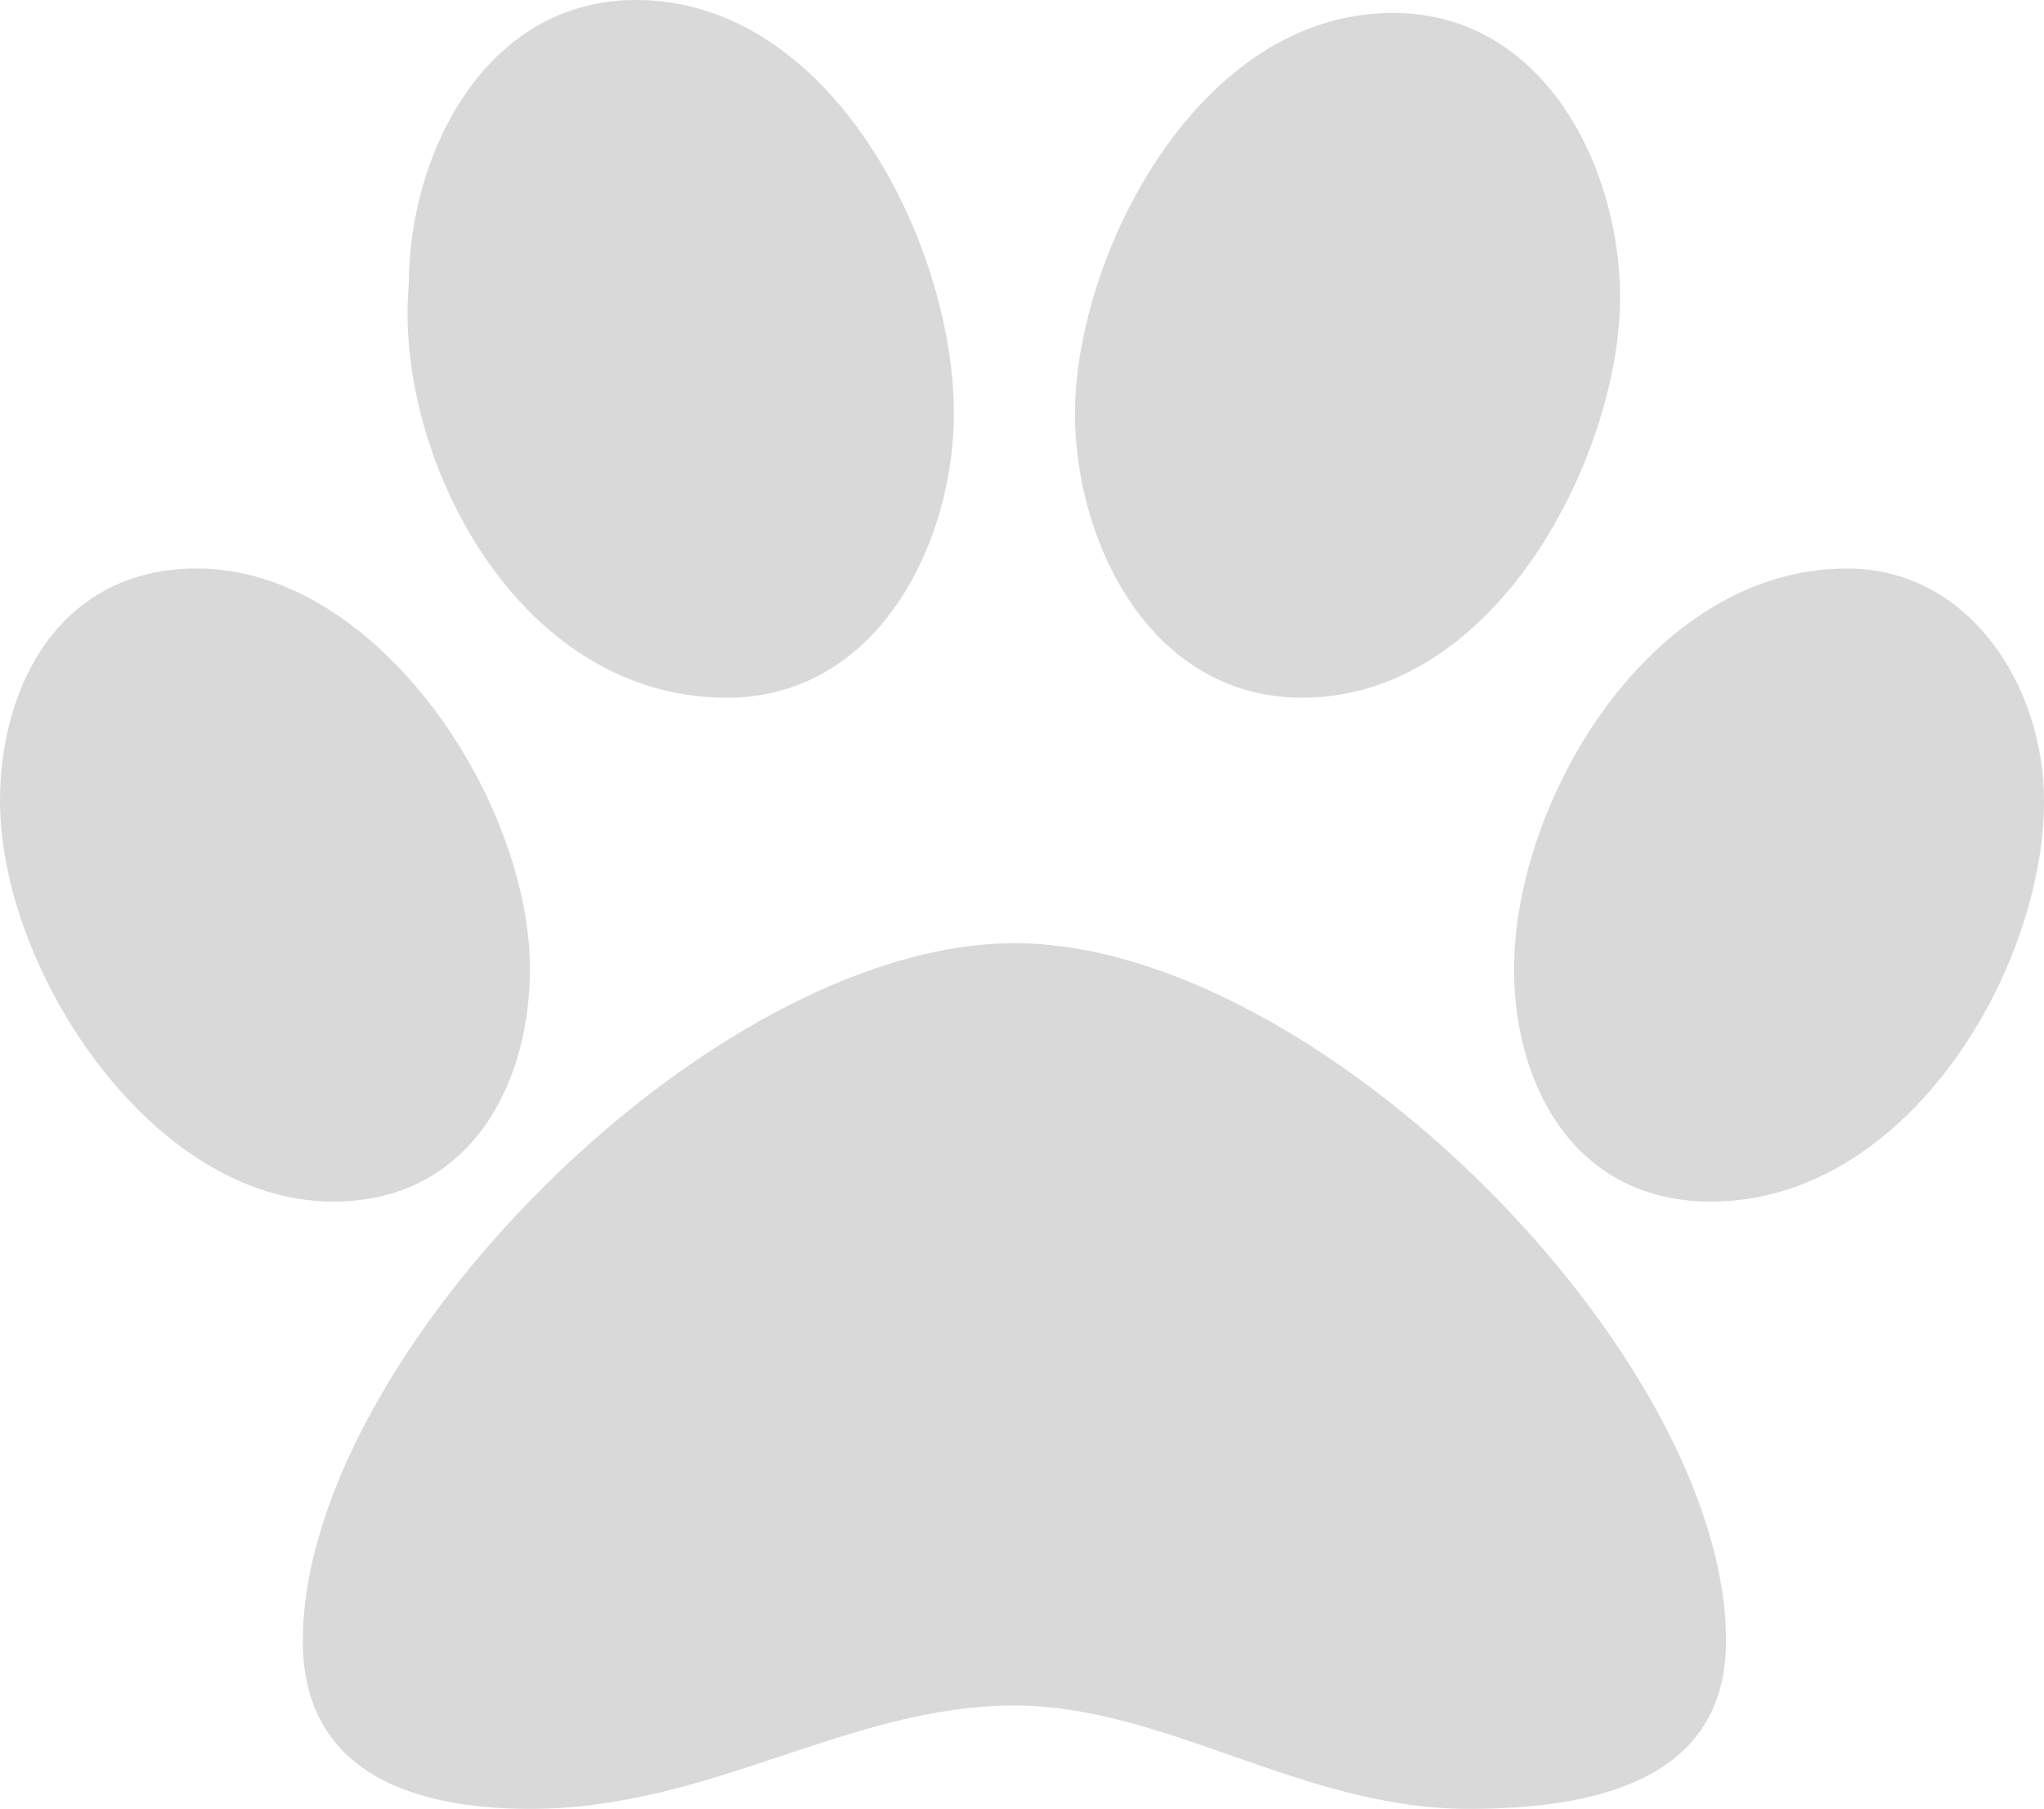
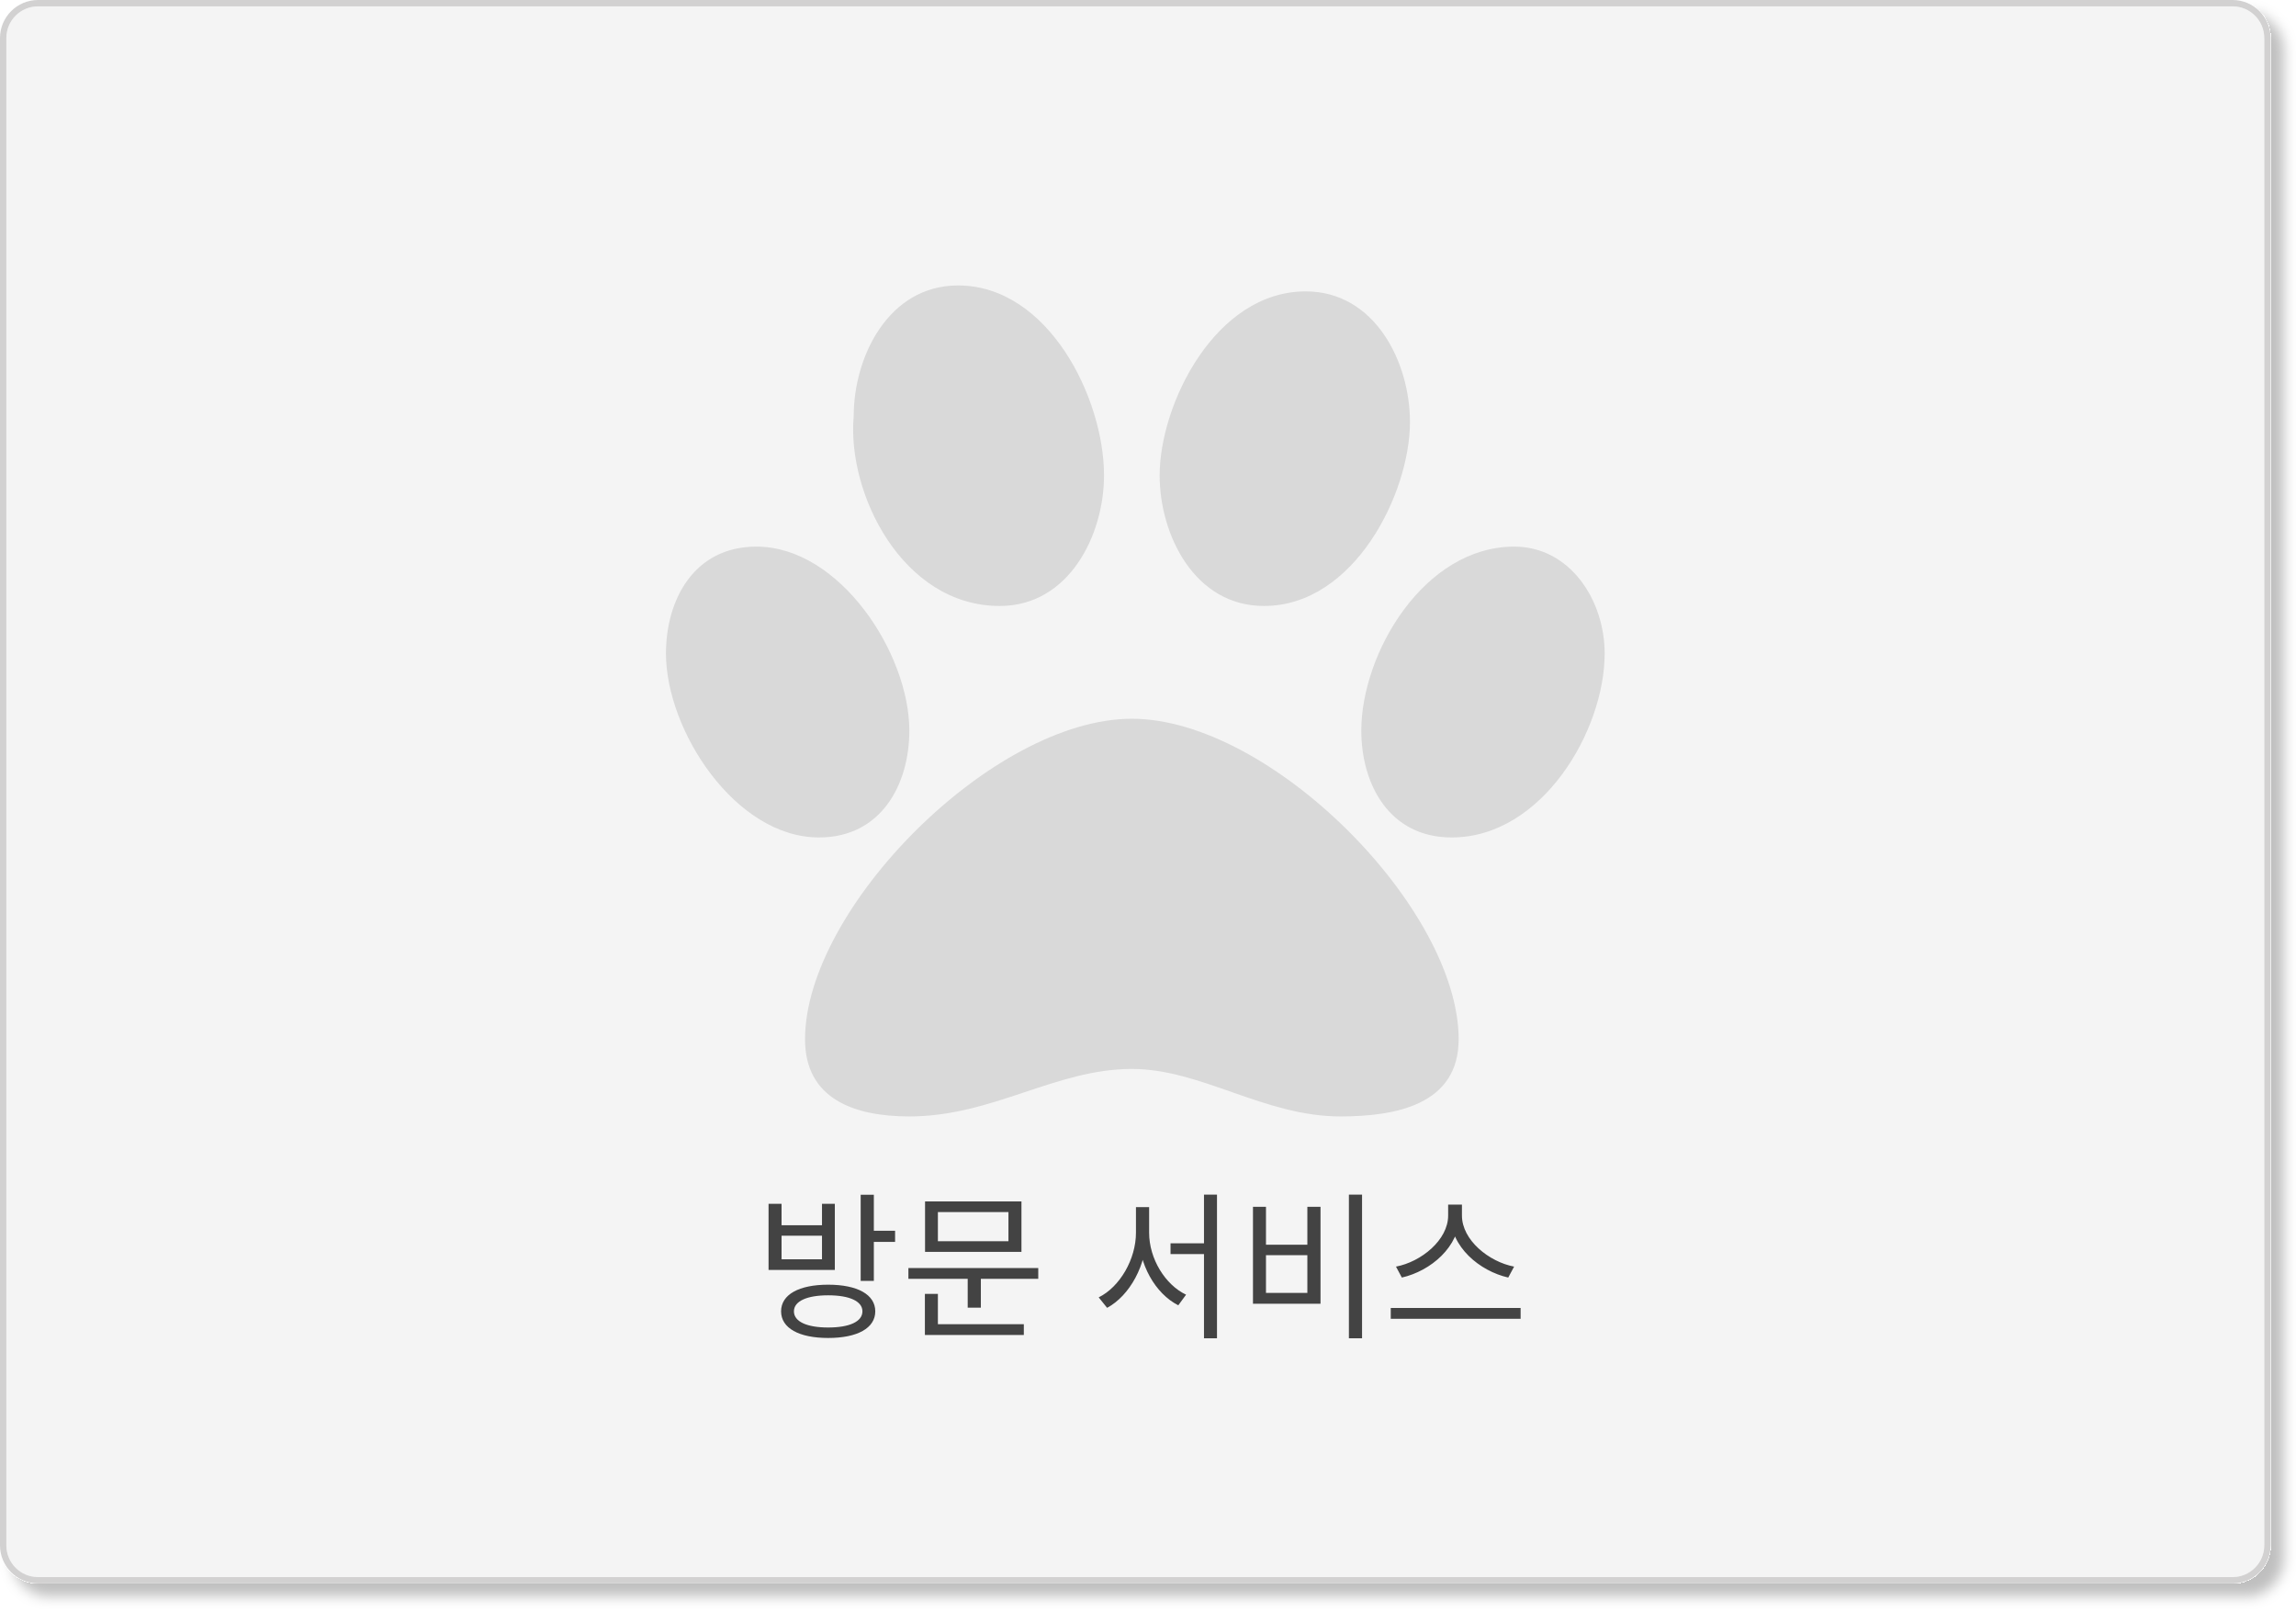
- <svg xmlns="http://www.w3.org/2000/svg" width="148" height="131" viewBox="0 0 148 131" fill="none">
-   <path d="M94.281 50.529C108.533 50.529 117.304 32.75 117.304 21.521C117.304 12.164 111.822 0.936 100.859 0.936C86.607 0.936 77.837 18.714 77.837 29.943C77.837 39.3 83.319 50.529 94.281 50.529ZM52.622 50.529C63.585 50.529 69.067 39.3 69.067 29.943C69.067 17.779 60.296 0 46.044 0C35.081 0 29.6 11.229 29.6 20.586C28.504 32.75 37.274 50.529 52.622 50.529ZM133.748 41.171C119.496 41.171 109.63 58.014 109.63 70.179C109.63 78.6 114.015 87.021 123.881 87.021C138.133 87.021 148 70.179 148 58.014C148 49.593 142.519 41.171 133.748 41.171ZM38.37 70.179C38.37 58.014 27.407 41.171 14.252 41.171C4.385 41.171 0 49.593 0 58.014C0 70.179 10.963 87.021 24.119 87.021C33.985 87.021 38.37 78.6 38.37 70.179ZM73.452 68.307C51.526 68.307 21.926 98.25 21.926 118.836C21.926 128.193 29.6 131 38.37 131C51.526 131 61.393 123.514 73.452 123.514C84.415 123.514 94.281 131 106.341 131C115.111 131 124.978 129.129 124.978 118.836C124.978 98.25 95.378 68.307 73.452 68.307Z" fill="#D9D9D9" />
+ <svg xmlns="http://www.w3.org/2000/svg" width="362" height="254" viewBox="0 0 362 254" fill="none">
+   <g filter="url(#filter0_d_1543_211)">
+     <rect x="1" y="1" width="356" height="247.62" rx="5" fill="#F4F4F4" />
+     <rect x="0.5" y="0.5" width="357" height="248.62" rx="5.5" stroke="#D2D1D1" />
+   </g>
+   <path d="M199.281 95.529C213.533 95.529 222.304 77.75 222.304 66.521C222.304 57.164 216.822 45.936 205.859 45.936C191.607 45.936 182.837 63.714 182.837 74.943C182.837 84.3 188.319 95.529 199.281 95.529ZM157.622 95.529C168.585 95.529 174.067 84.3 174.067 74.943C174.067 62.779 165.296 45 151.044 45C140.081 45 134.6 56.229 134.6 65.586C133.504 77.75 142.274 95.529 157.622 95.529ZM238.748 86.171C224.496 86.171 214.63 103.014 214.63 115.179C214.63 123.6 219.015 132.021 228.881 132.021C243.133 132.021 253 115.179 253 103.014C253 94.593 247.519 86.171 238.748 86.171ZM143.37 115.179C143.37 103.014 132.407 86.171 119.252 86.171C109.385 86.171 105 94.593 105 103.014C105 115.179 115.963 132.021 129.119 132.021C138.985 132.021 143.37 123.6 143.37 115.179ZM178.452 113.307C156.526 113.307 126.926 143.25 126.926 163.836C126.926 173.193 134.6 176 143.37 176C156.526 176 166.393 168.514 178.452 168.514C189.415 168.514 199.281 176 211.341 176C220.111 176 229.978 174.129 229.978 163.836C229.978 143.25 200.378 113.307 178.452 113.307Z" fill="#D9D9D9" />
+   <path d="M130.575 202.525C125.975 202.525 123.15 204.075 123.15 206.725C123.15 209.375 125.975 210.925 130.575 210.925C135.175 210.925 138 209.375 138 206.725C138 204.075 135.175 202.525 130.575 202.525ZM130.575 204.2C133.925 204.2 135.975 205.125 135.975 206.725C135.975 208.35 133.925 209.275 130.575 209.275C127.225 209.275 125.175 208.35 125.175 206.725C125.175 205.125 127.225 204.2 130.575 204.2ZM135.7 188.35V201.925H137.775V188.35H135.7ZM137.2 194.025V195.775H141.125V194.025H137.2ZM121.175 189.775V200.2H131.625V189.775H129.6V193.15H123.225V189.775H121.175ZM123.225 194.8H129.6V198.525H123.225V194.8ZM143.223 199.9V201.6H163.698V199.9H143.223ZM152.573 200.95V206.15H154.648V200.95H152.573ZM145.848 189.4V197.35H161.048V189.4H145.848ZM158.998 191.075V195.675H147.873V191.075H158.998ZM145.823 208.75V210.45H161.423V208.75H145.823ZM145.823 203.975V209.35H147.873V203.975H145.823ZM184.552 196V197.7H190.852V196H184.552ZM179.102 190.3V194.325C179.102 198.525 176.552 202.875 173.227 204.525L174.552 206.175C178.127 204.25 180.802 199.4 180.802 194.325V190.3H179.102ZM179.502 190.3V194.325C179.502 199.275 182.127 203.925 185.777 205.775L187.002 204.1C183.727 202.55 181.177 198.45 181.177 194.325V190.3H179.502ZM189.827 188.325V210.975H191.877V188.325H189.827ZM212.675 188.325V210.975H214.75V188.325H212.675ZM197.55 190.25V205.525H208.2V190.25H206.125V196.225H199.6V190.25H197.55ZM199.6 197.875H206.125V203.825H199.6V197.875ZM228.323 189.9V191.625C228.323 195.475 224.073 198.925 220.098 199.675L221.023 201.4C225.548 200.375 230.123 196.55 230.123 191.625V189.9H228.323ZM228.698 189.9V191.625C228.698 196.575 233.298 200.375 237.798 201.4L238.723 199.675C234.773 198.925 230.498 195.5 230.498 191.625V189.9H228.698ZM219.273 206.2V207.9H239.748V206.2H219.273Z" fill="#434343" />
+   <defs>
+     <filter id="filter0_d_1543_211" x="0" y="0" width="362" height="253.619" filterUnits="userSpaceOnUse" color-interpolation-filters="sRGB">
+       <feFlood flood-opacity="0" result="BackgroundImageFix" />
+       <feColorMatrix in="SourceAlpha" type="matrix" values="0 0 0 0 0 0 0 0 0 0 0 0 0 0 0 0 0 0 127 0" result="hardAlpha" />
+       <feOffset dx="2" dy="2" />
+       <feGaussianBlur stdDeviation="1" />
+       <feComposite in2="hardAlpha" operator="out" />
+       <feColorMatrix type="matrix" values="0 0 0 0 0 0 0 0 0 0 0 0 0 0 0 0 0 0 0.25 0" />
+       <feBlend mode="normal" in2="BackgroundImageFix" result="effect1_dropShadow_1543_211" />
+       <feBlend mode="normal" in="SourceGraphic" in2="effect1_dropShadow_1543_211" result="shape" />
+     </filter>
+   </defs>
</svg>
